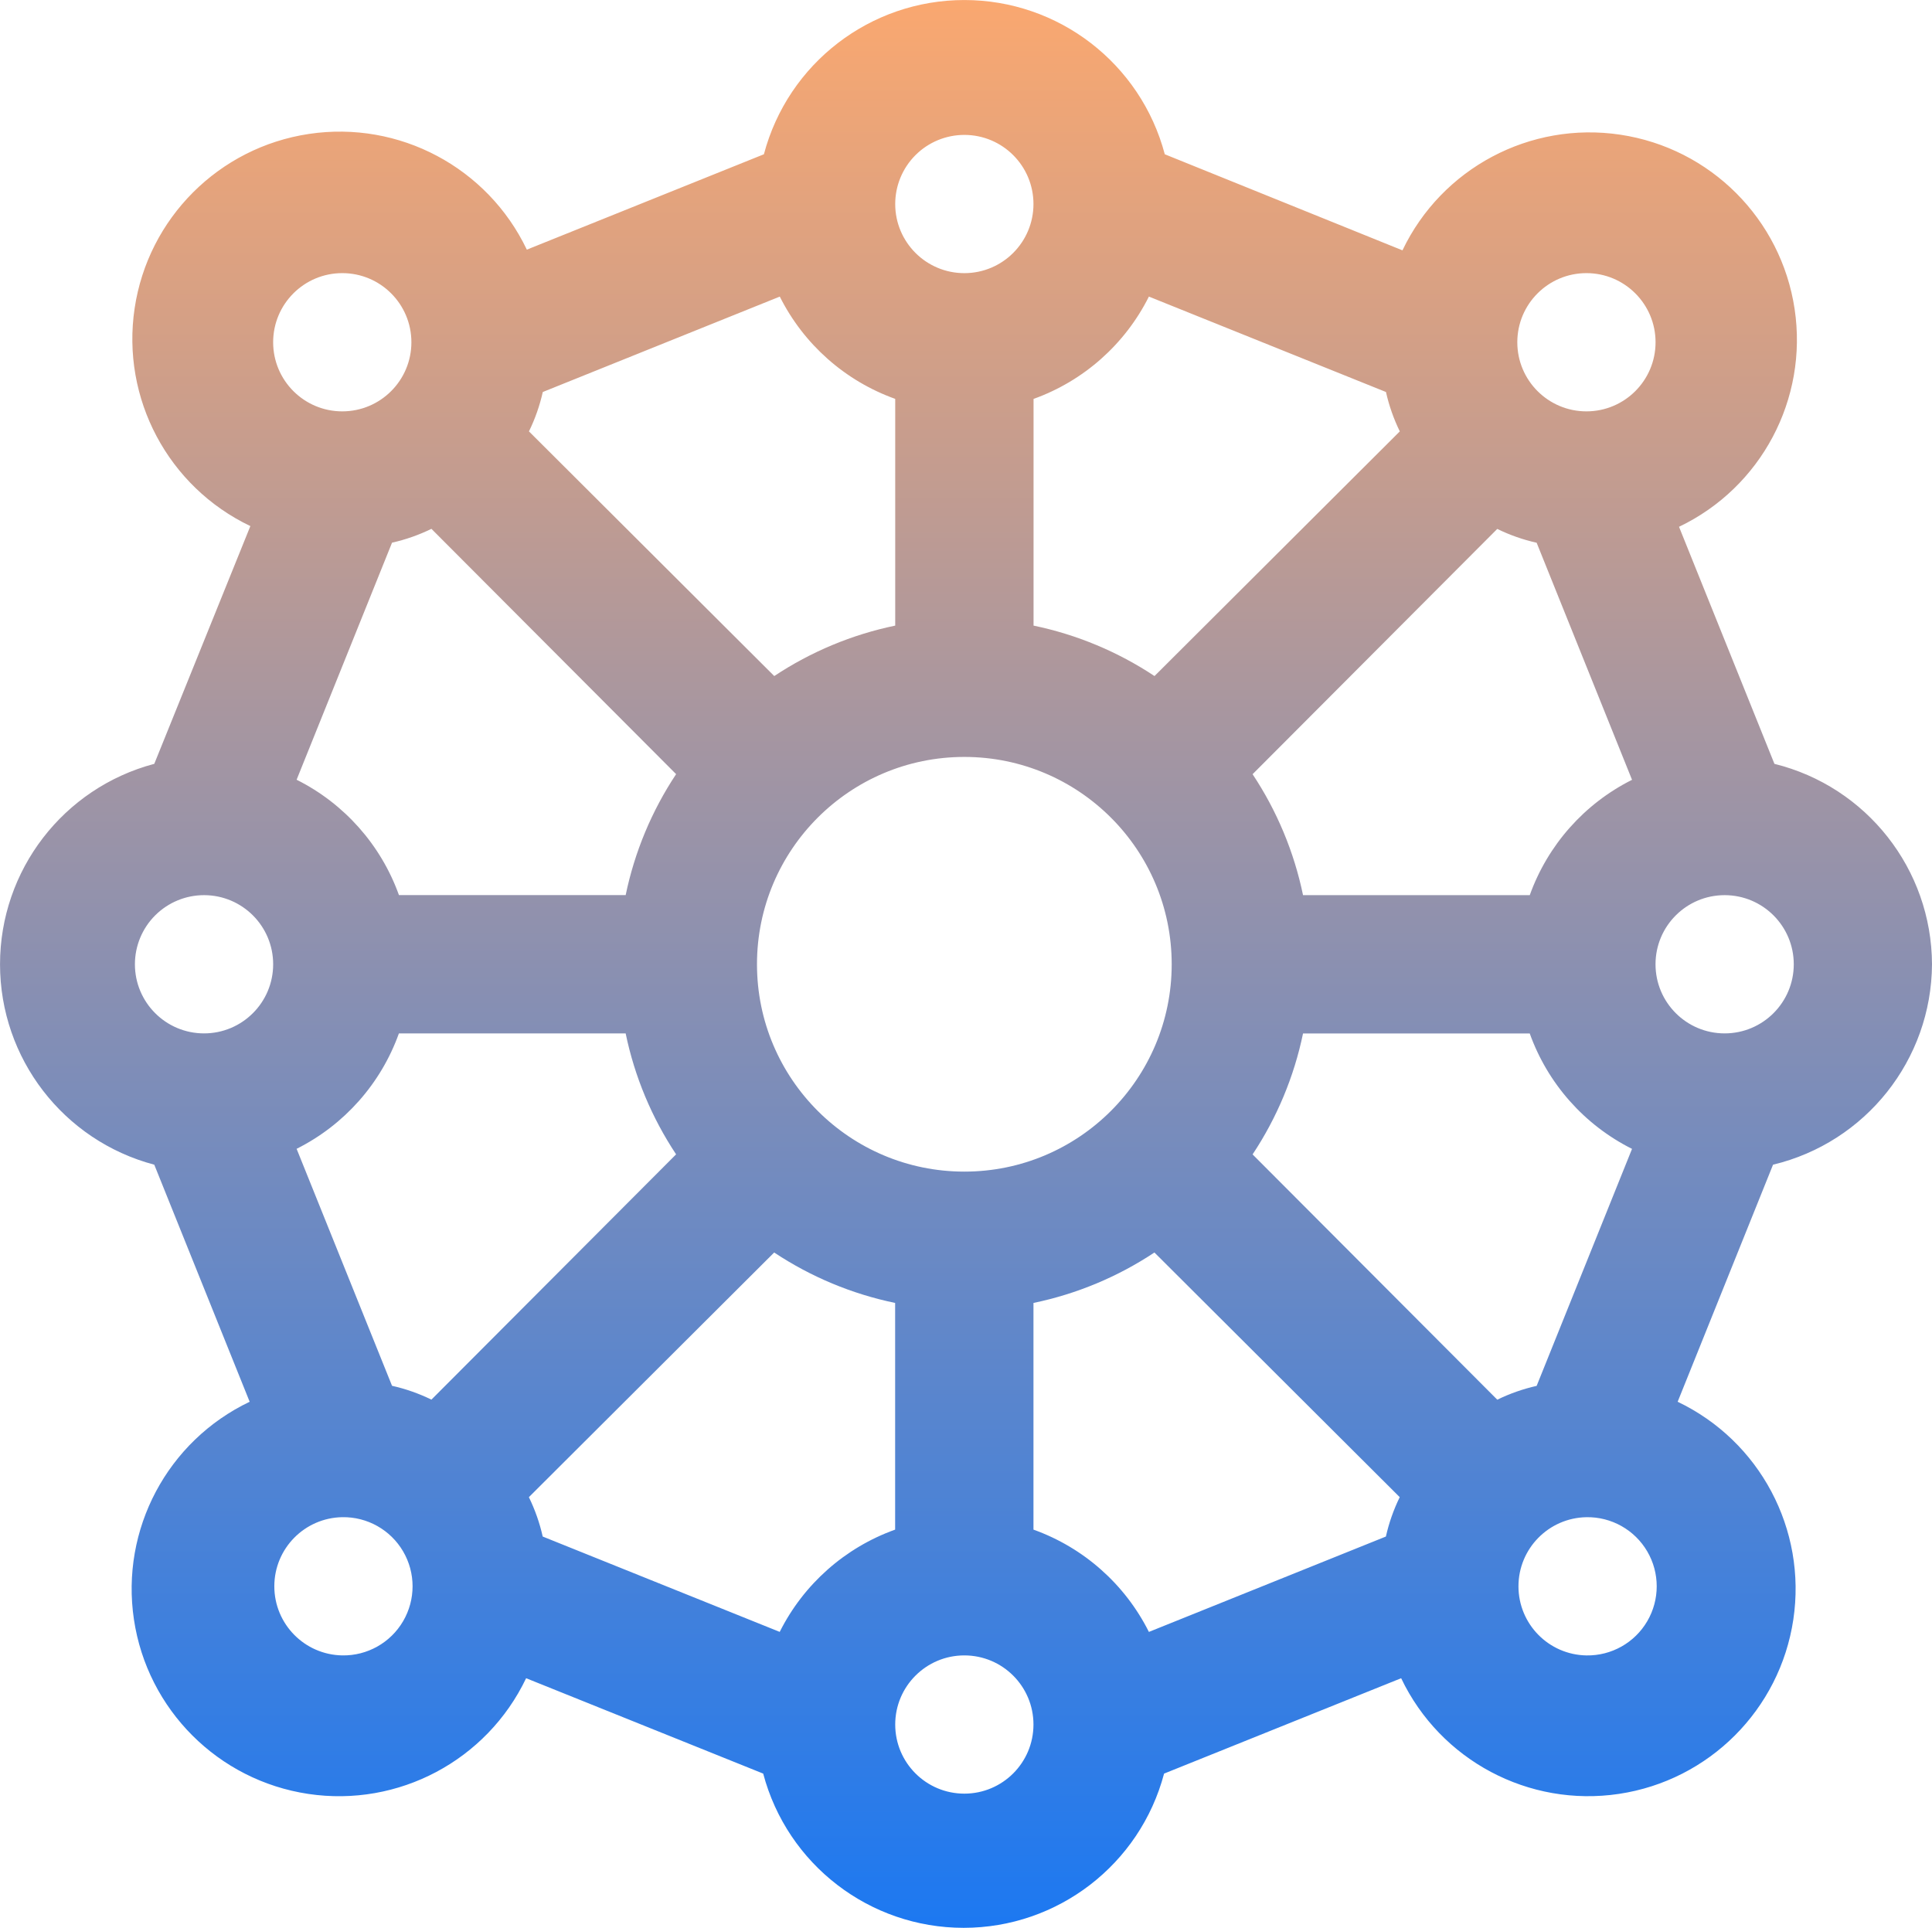
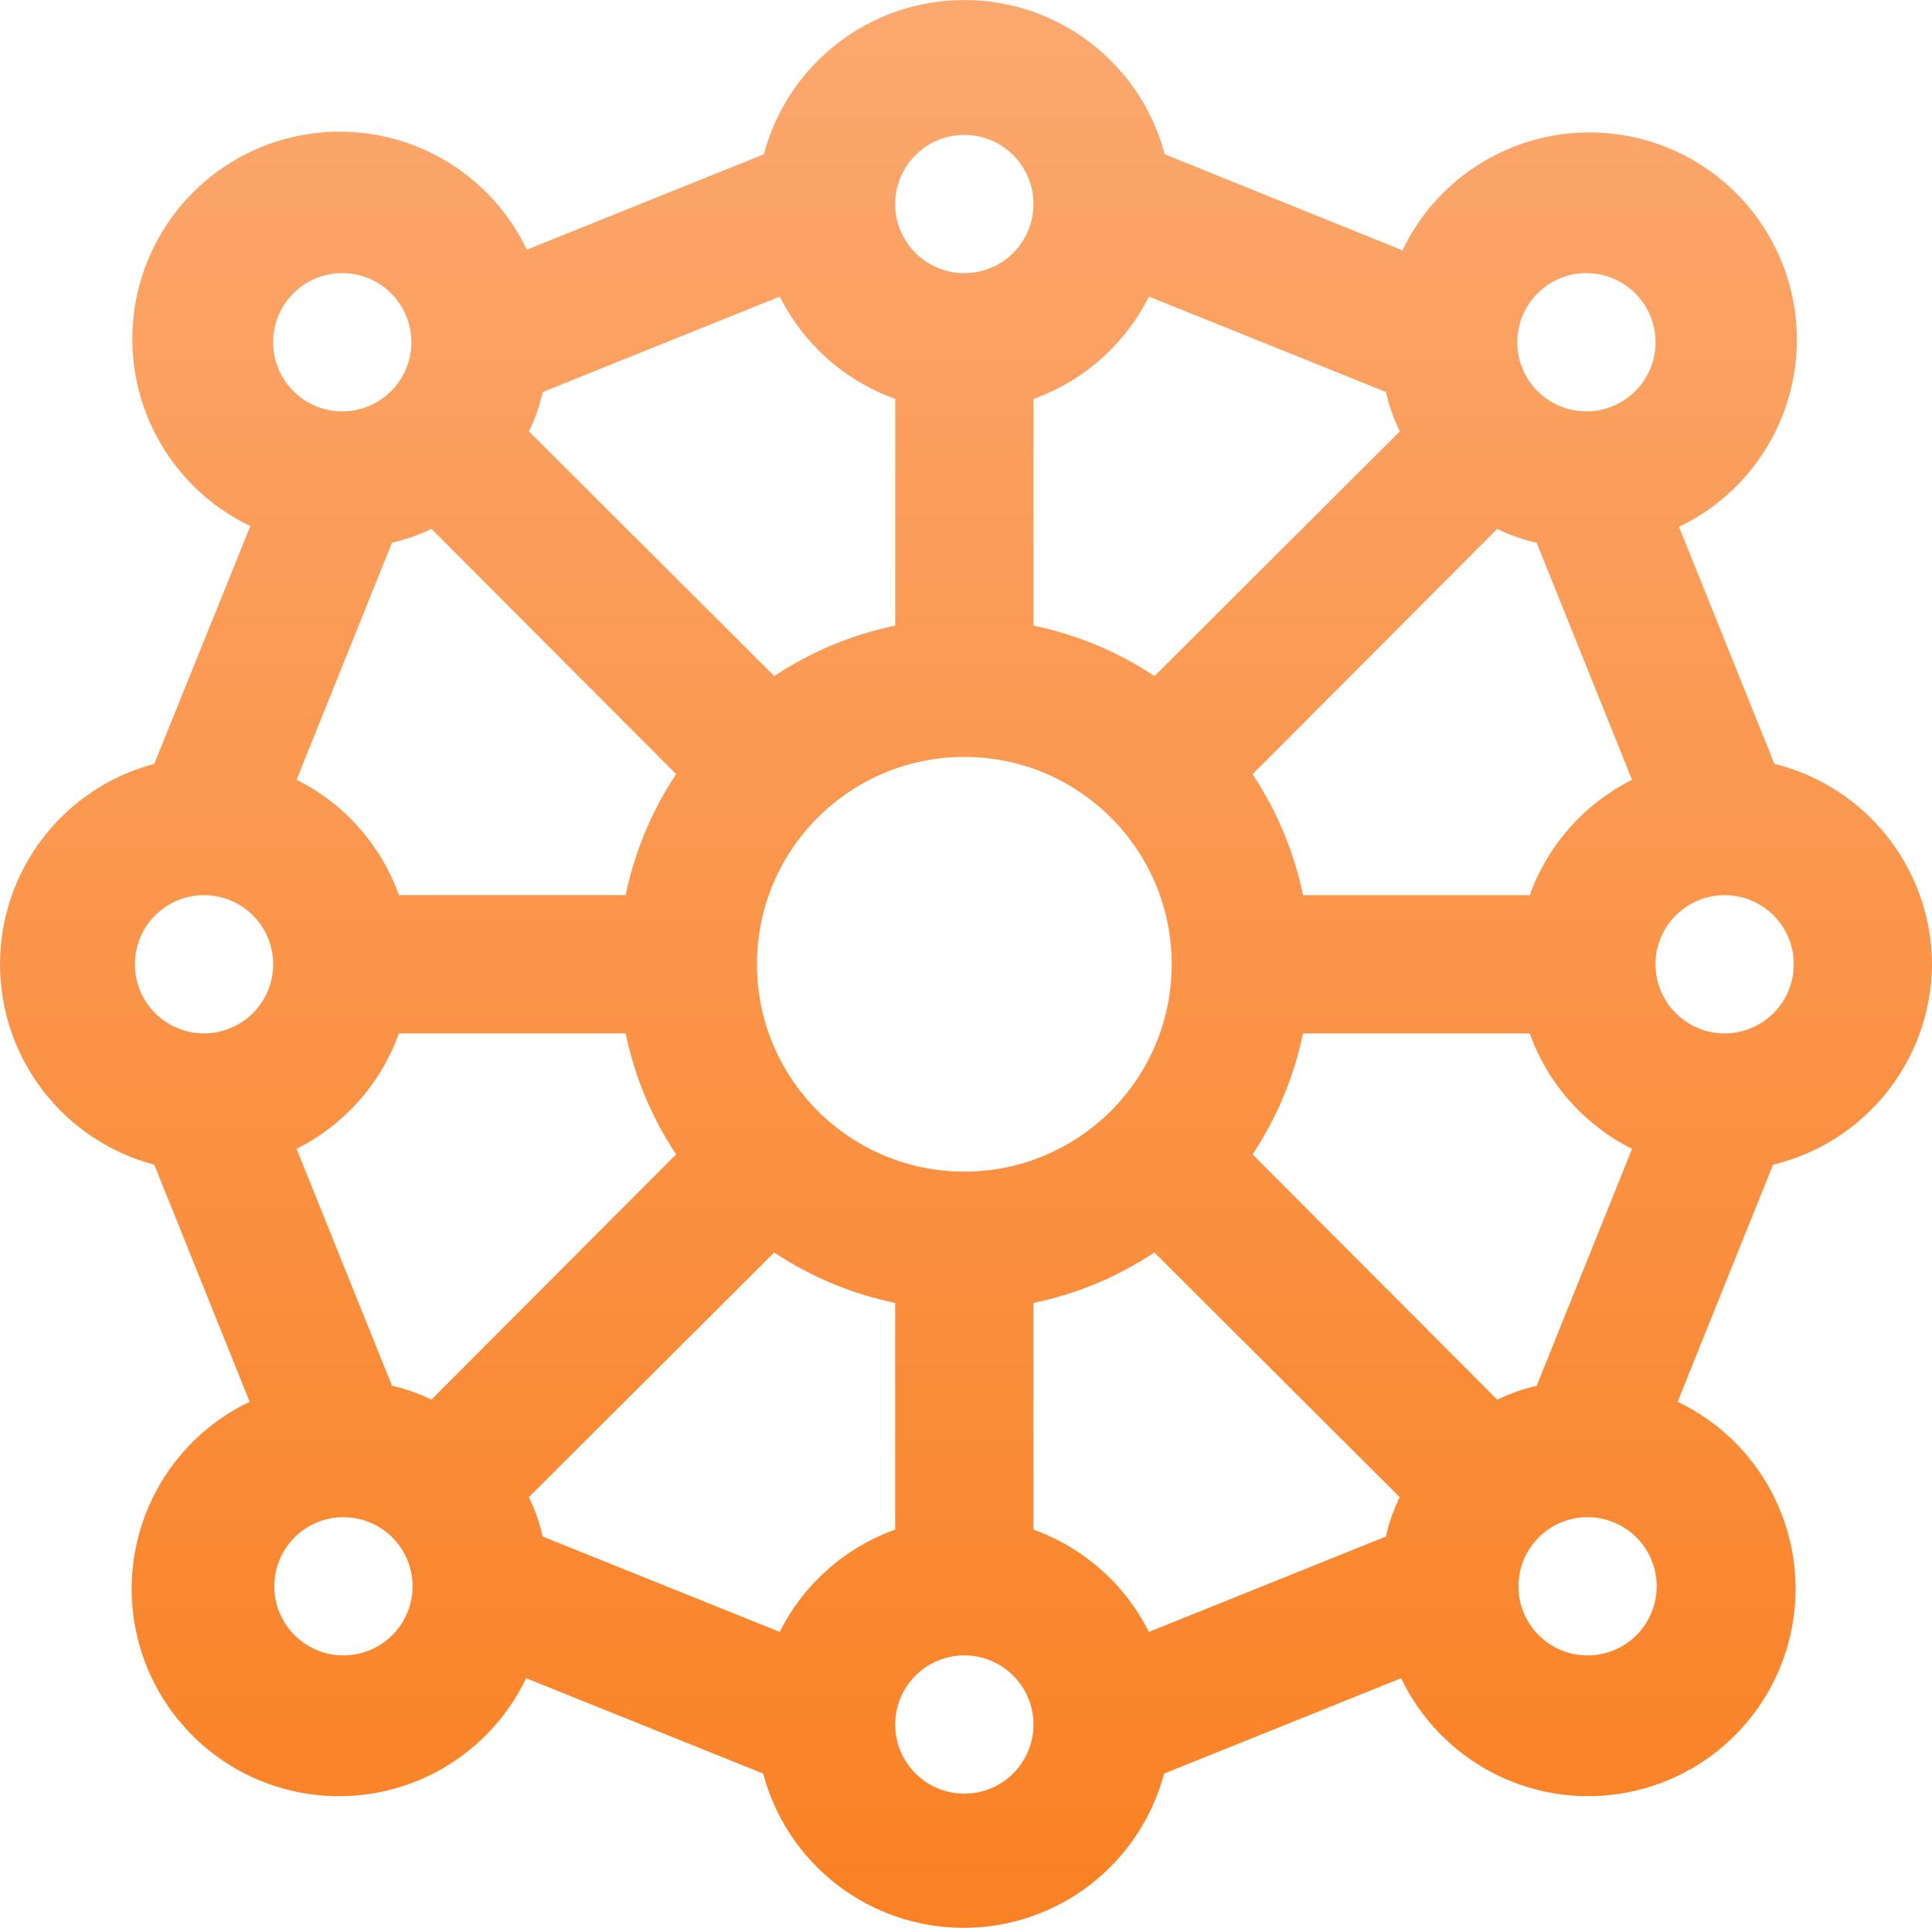
<svg xmlns="http://www.w3.org/2000/svg" width="96.089" height="95.889" viewBox="0 0 96.089 95.889">
  <defs>
    <linearGradient id="a" x1="0.5" x2="0.5" y2="1" gradientUnits="objectBoundingBox">
      <stop offset="0" stop-color="#fba86f" />
-       <stop offset="1" stop-color="#1b78f2" />
+       <stop offset="1" stop-color="#fa8123" />
    </linearGradient>
  </defs>
  <path d="M98.137,50.01A10.313,10.313,0,0,0,90.3,40.041L85.555,28.25A10.313,10.313,0,1,0,71.8,14.5L59.979,9.721a10.313,10.313,0,0,0-19.938,0L28.25,14.465A10.313,10.313,0,1,0,14.5,28.215L9.721,40.041a10.313,10.313,0,0,0,0,19.938L14.465,71.77A10.313,10.313,0,1,0,28.215,85.521l11.791,4.744a10.313,10.313,0,0,0,19.938,0l11.791-4.744A10.313,10.313,0,1,0,85.487,71.77l4.744-11.791A10.313,10.313,0,0,0,98.137,50.01ZM40.831,83.218,29.04,78.474a8.9,8.9,0,0,0-.688-1.959l12.2-12.169a17.188,17.188,0,0,0,6.016,2.509V78.13a10.313,10.313,0,0,0-5.741,5.088ZM12.2,46.572h0A3.438,3.438,0,1,1,8.758,50.01,3.438,3.438,0,0,1,12.2,46.572ZM59.189,16.8,70.98,21.546a8.9,8.9,0,0,0,.688,1.959l-12.2,12.169a17.188,17.188,0,0,0-6.016-2.509V21.89A10.313,10.313,0,0,0,59.189,16.8ZM91.262,50.01a3.438,3.438,0,1,1-3.438-3.438h0A3.438,3.438,0,0,1,91.262,50.01ZM78.13,46.572H66.855a17.188,17.188,0,0,0-2.509-6.016l12.169-12.2a8.9,8.9,0,0,0,1.959.688l4.744,11.791a10.313,10.313,0,0,0-5.088,5.741ZM50.01,60.323A10.313,10.313,0,1,1,60.323,50.01,10.313,10.313,0,0,1,50.01,60.323ZM46.572,21.89V33.165a17.188,17.188,0,0,0-6.016,2.509l-12.2-12.169a8.9,8.9,0,0,0,.688-1.959L40.831,16.8a10.313,10.313,0,0,0,5.741,5.088ZM23.506,28.353l12.169,12.2a17.188,17.188,0,0,0-2.509,6.016H21.89A10.313,10.313,0,0,0,16.8,40.831L21.546,29.04a8.9,8.9,0,0,0,1.959-.688ZM21.89,53.448H33.165a17.188,17.188,0,0,0,2.509,6.016l-12.169,12.2a8.9,8.9,0,0,0-1.959-.688L16.8,59.189a10.313,10.313,0,0,0,5.088-5.741ZM53.448,78.13V66.855a17.188,17.188,0,0,0,6.016-2.509l12.2,12.169a8.9,8.9,0,0,0-.688,1.959L59.189,83.218a10.313,10.313,0,0,0-5.741-5.088Zm23.067-6.463-12.169-12.2a17.188,17.188,0,0,0,2.509-6.016H78.13a10.313,10.313,0,0,0,5.088,5.741L78.474,70.98a8.9,8.9,0,0,0-1.959.688Zm4.435-56.034a3.438,3.438,0,1,1-3.438,3.438A3.438,3.438,0,0,1,80.949,15.633ZM50.01,8.758A3.438,3.438,0,1,1,46.572,12.2,3.438,3.438,0,0,1,50.01,8.758ZM19.071,15.633a3.438,3.438,0,1,1-3.438,3.438A3.438,3.438,0,0,1,19.071,15.633Zm0,68.753a3.438,3.438,0,0,1,0-6.875h0a3.438,3.438,0,1,1,0,6.875ZM50.01,91.262a3.438,3.438,0,1,1,3.438-3.438A3.438,3.438,0,0,1,50.01,91.262Zm30.939-6.875a3.438,3.438,0,0,1,0-6.875h0a3.438,3.438,0,1,1,0,6.875Z" transform="translate(-2.048 -2.048)" fill="url(#a)" />
</svg>
